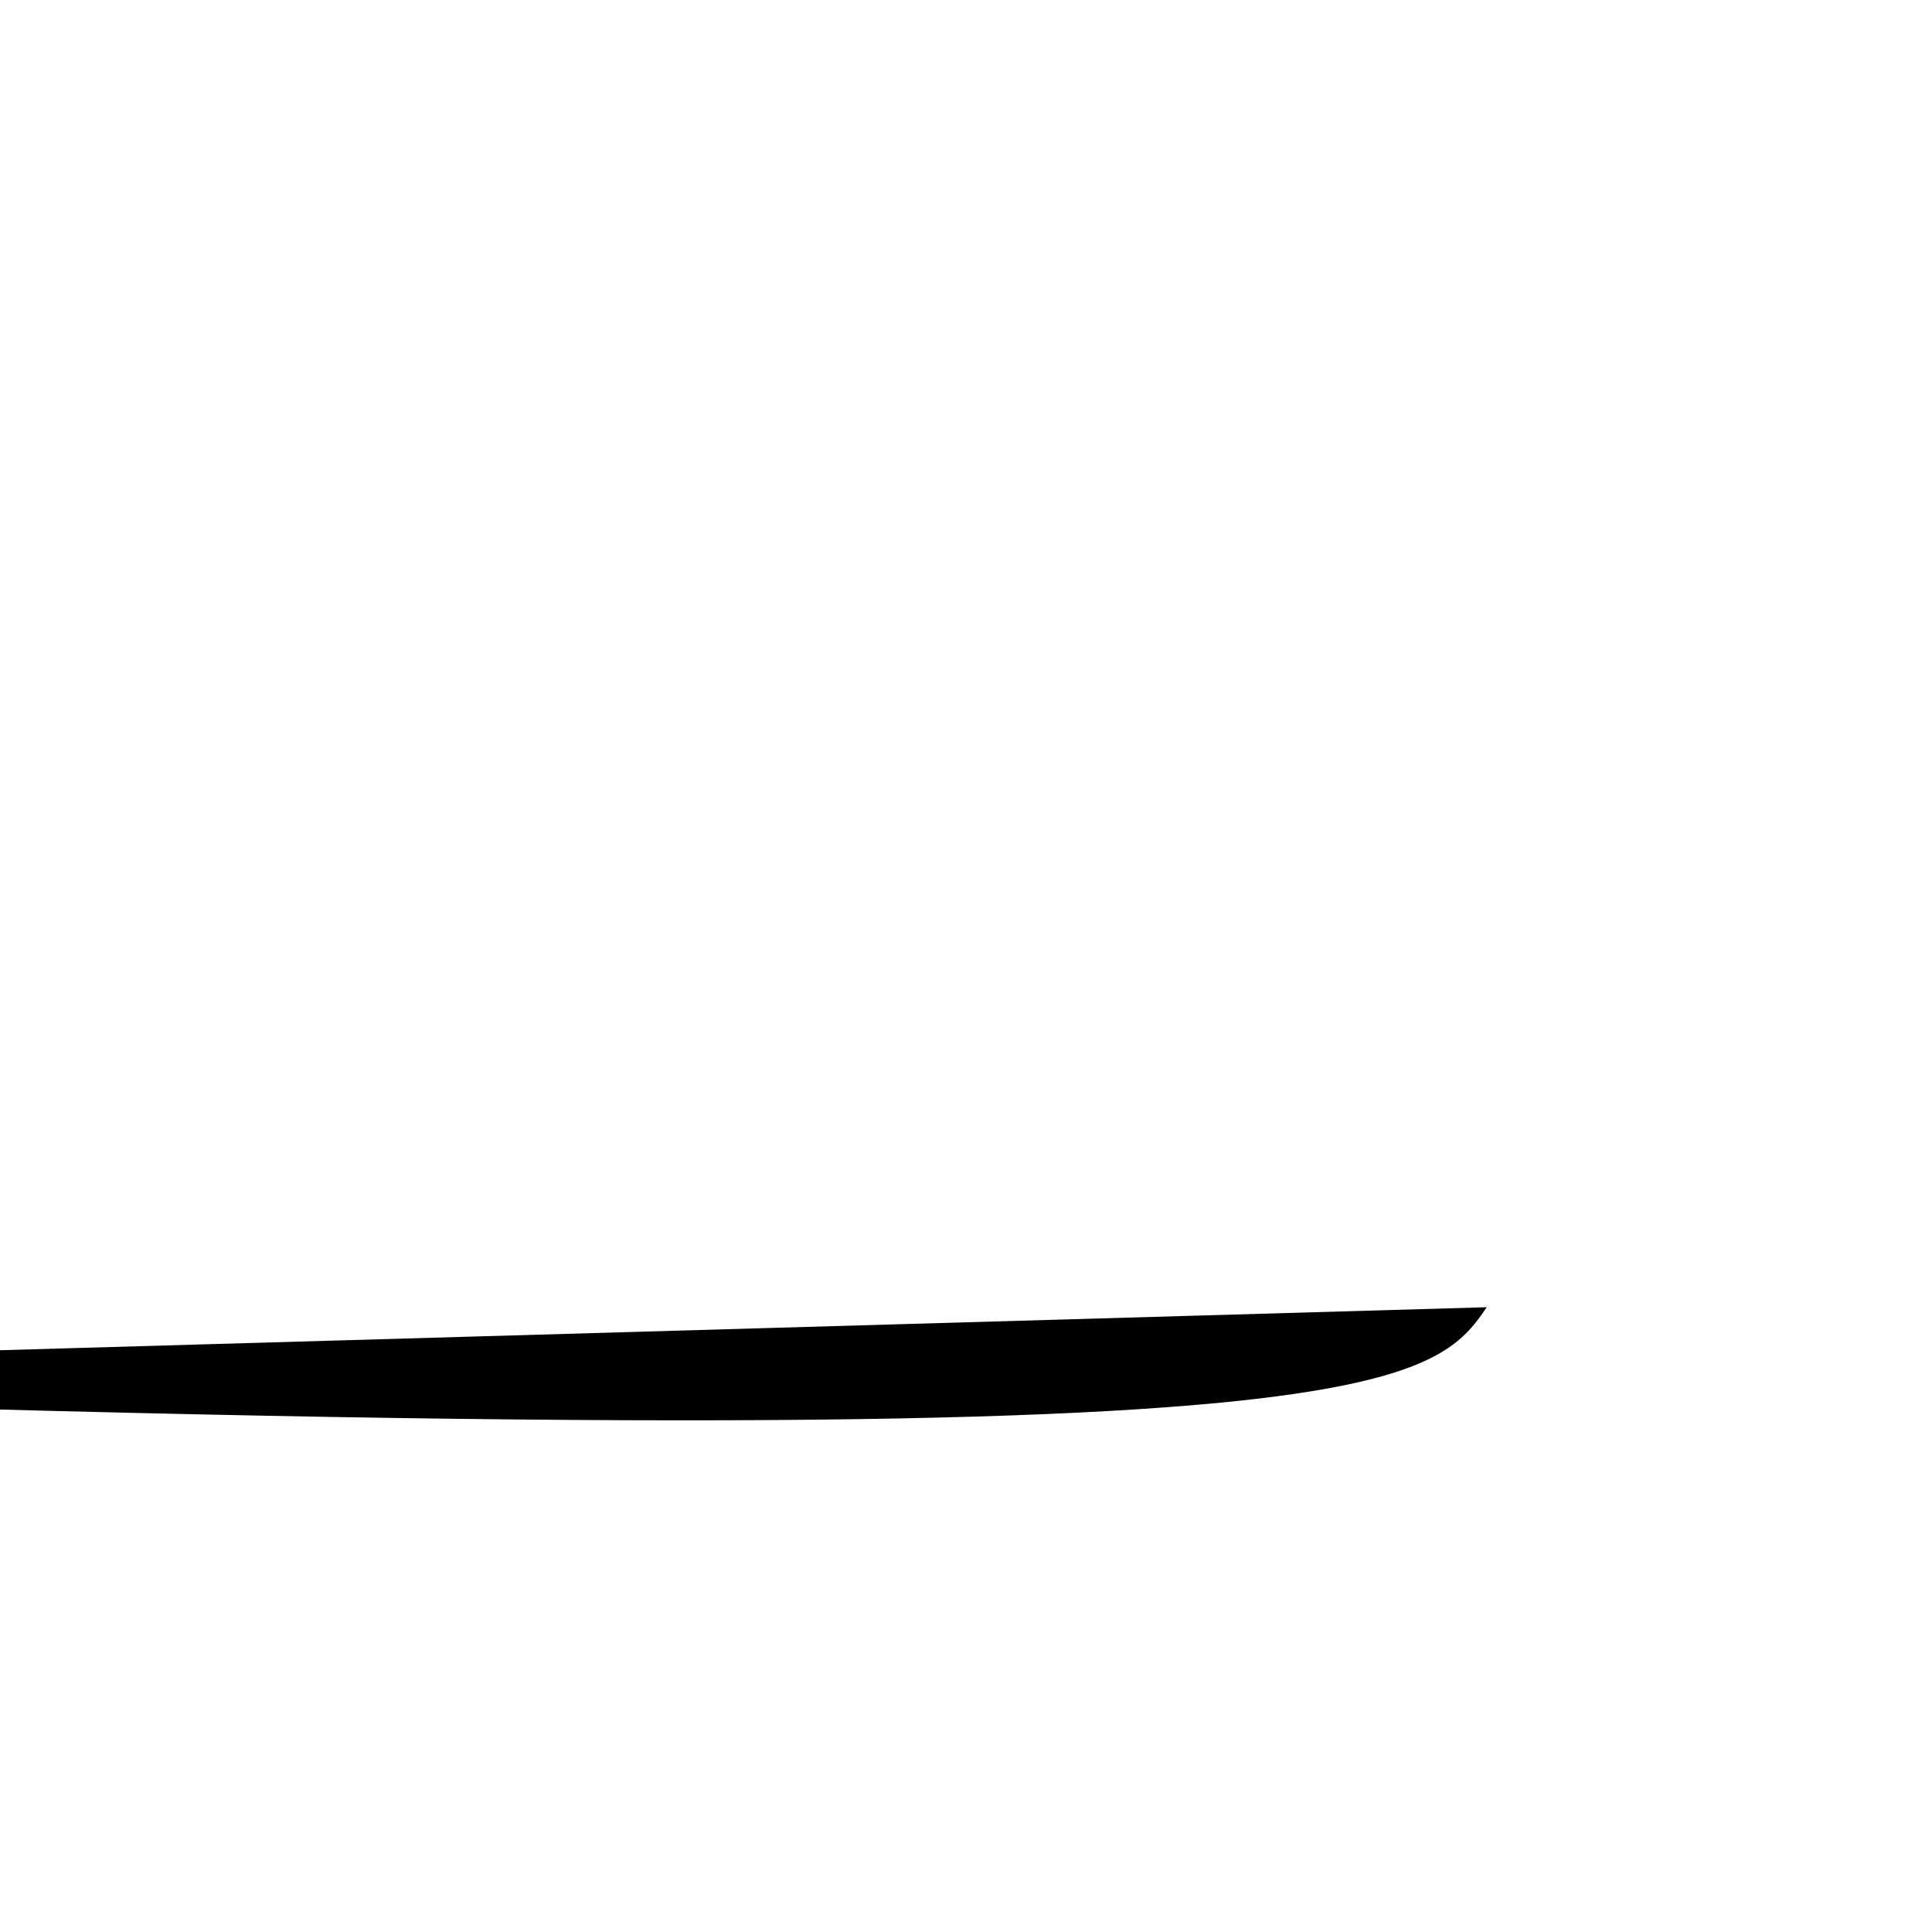
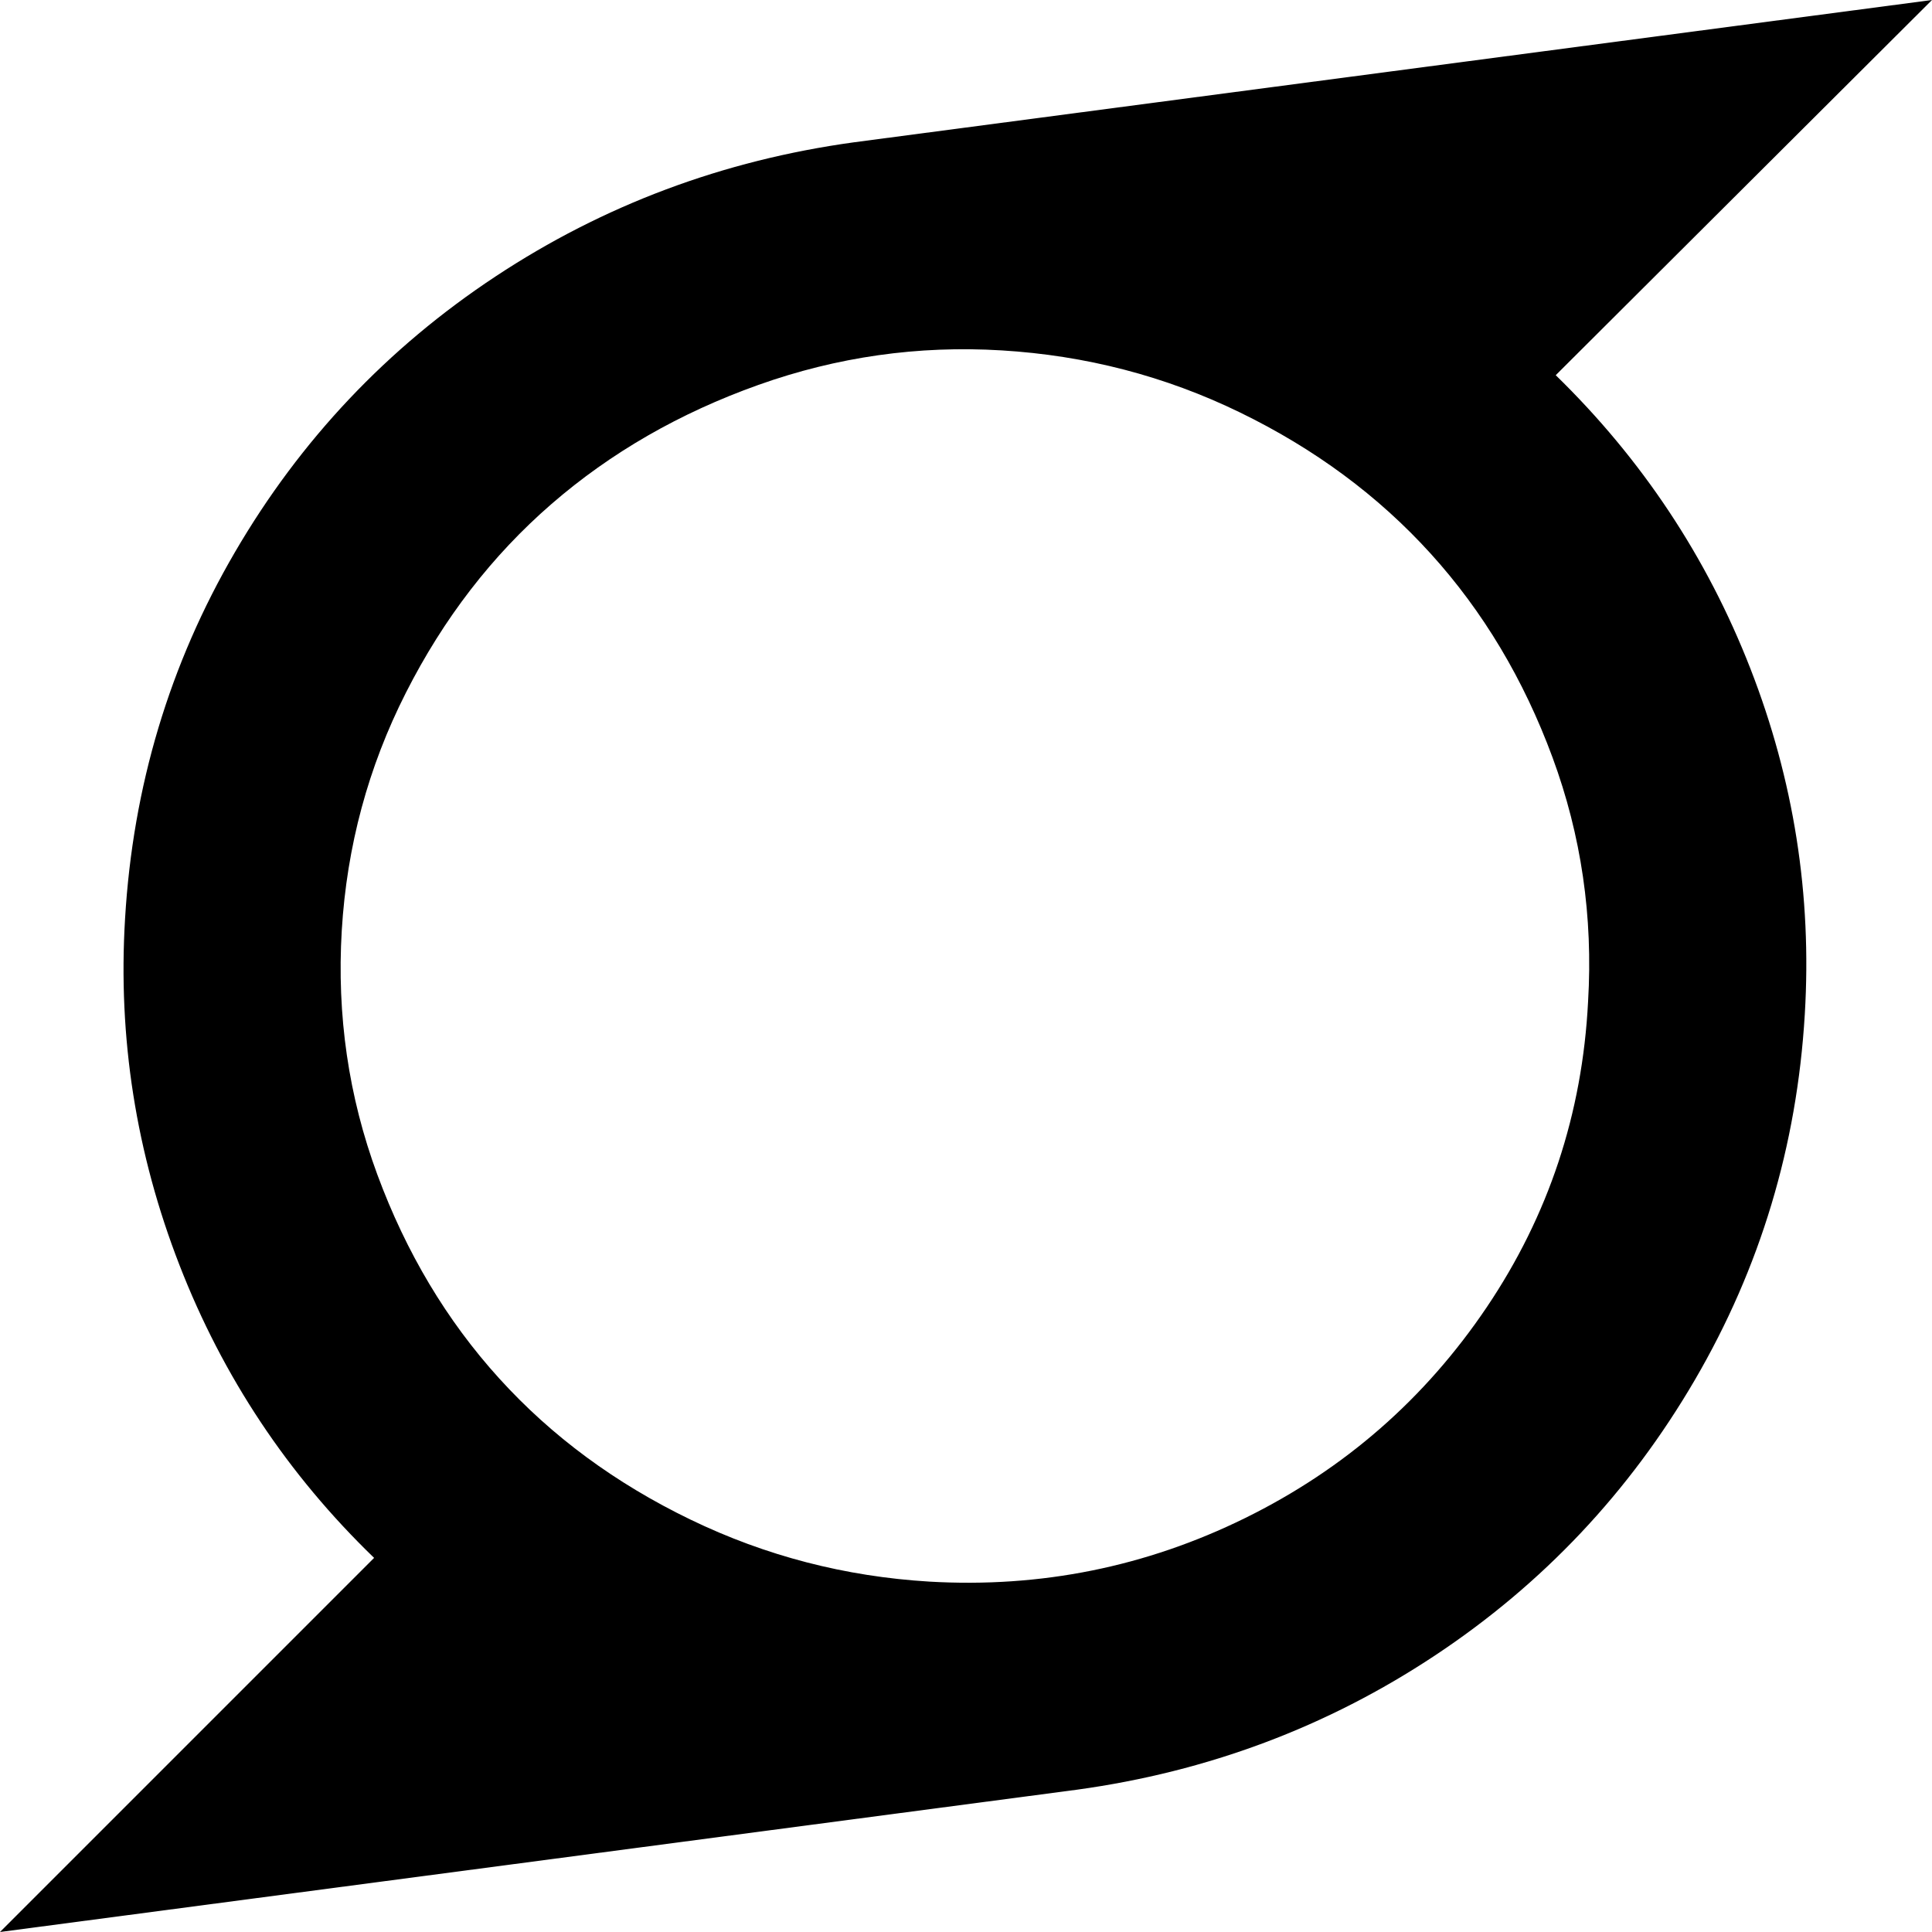
- <svg xmlns="http://www.w3.org/2000/svg" x="0px" y="0px" viewBox="596 -596 1792 1792" style="enable-background:new 596 -596 1792 1792;" xml:space="preserve">
-   <path d="M1975,616.5c-57.3,85-132,150.2-2247,65-293,59c-78-4.7-151.8-23.8-221.5-57.5c-69.7-33.7-128.8-77.3-177.5-131  c-48.7-53.7-86.3-116.7-113-189c-26.7-72.3-37.7-147.8-33-226.5c4.7-78,24.5-151.5,59.5-220.5s80-127.3,135-175  c55-47.7,119-84.5,192-110.5s148.2-36.7,225.5-32c78,4.7,151.7,23.8,221,57.5s128.3,77.3,177,131c48.7,53.7,86.3,116.7,113,189  c26.7,72.3,37.7,147.8,33,226.5C2063.7,437,2032.3,531.5,1975,616.5z M1888-530c-222,29.3-388.7,51.3-500,66  c-121.3,16.7-232.2,58.2-332.5,124.5S874.7-188,814-84s-94.7,217.3-102,340c-6.7,110.7,10.2,217.8,50.5,321.5S863,771.7,943,849  l-347,347l999-132c121.3-16.7,232-58.2,332-124.5S2107.3,788,2168,684c60.7-104,94.7-217,102-339c6.7-110.7-10.2-217.7-50.5-321  C2179.2-79.3,2119-170,2039-248l349-348C2276.7-581.3,2110-559.3,1888-530z" />
+ <svg xmlns="http://www.w3.org/2000/svg" x="0px" y="0px" viewBox="596 -596 1792 1792" style="enable-background:new 596 -596 1792 1792;">
+   <path d="M1975,616.5c-57.3,85-132,150.2-224,195.5s-189.7,65-293,59c-78-4.7-151.8-23.8-221.5-57.5c-69.7-33.7-128.8-77.3-177.5-131  c-48.7-53.7-86.3-116.7-113-189c-26.7-72.3-37.7-147.8-33-226.5c4.7-78,24.5-151.5,59.5-220.5s80-127.3,135-175  c55-47.7,119-84.5,192-110.5s148.2-36.7,225.5-32c78,4.7,151.7,23.8,221,57.5s128.3,77.3,177,131c48.7,53.7,86.3,116.7,113,189  c26.7,72.3,37.7,147.8,33,226.5C2063.7,437,2032.3,531.5,1975,616.5z M1888-530c-222,29.3-388.7,51.3-500,66  c-121.3,16.7-232.2,58.2-332.5,124.5S874.7-188,814-84s-94.7,217.3-102,340c-6.7,110.7,10.2,217.8,50.5,321.5S863,771.7,943,849  l-347,347l999-132c121.3-16.7,232-58.2,332-124.5S2107.3,788,2168,684c60.7-104,94.7-217,102-339c6.7-110.7-10.2-217.7-50.5-321  C2179.2-79.3,2119-170,2039-248l349-348C2276.7-581.3,2110-559.3,1888-530z" />
</svg>
